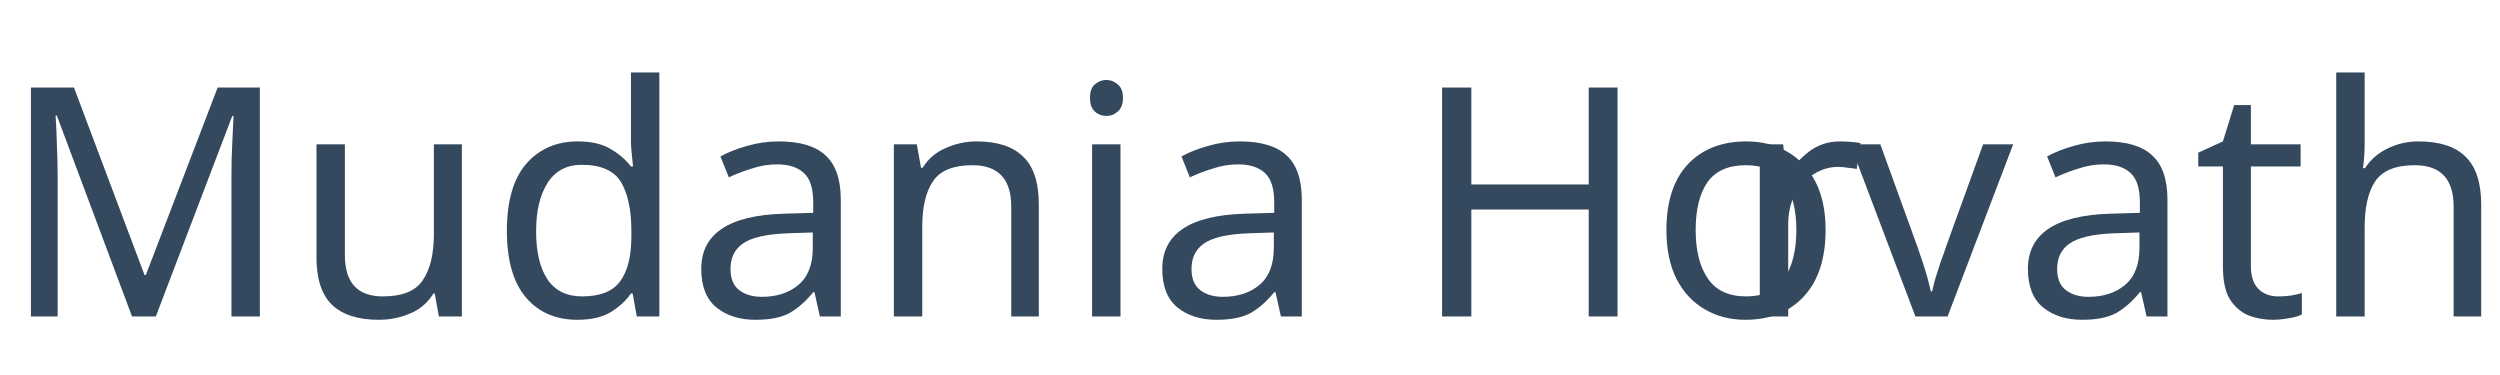
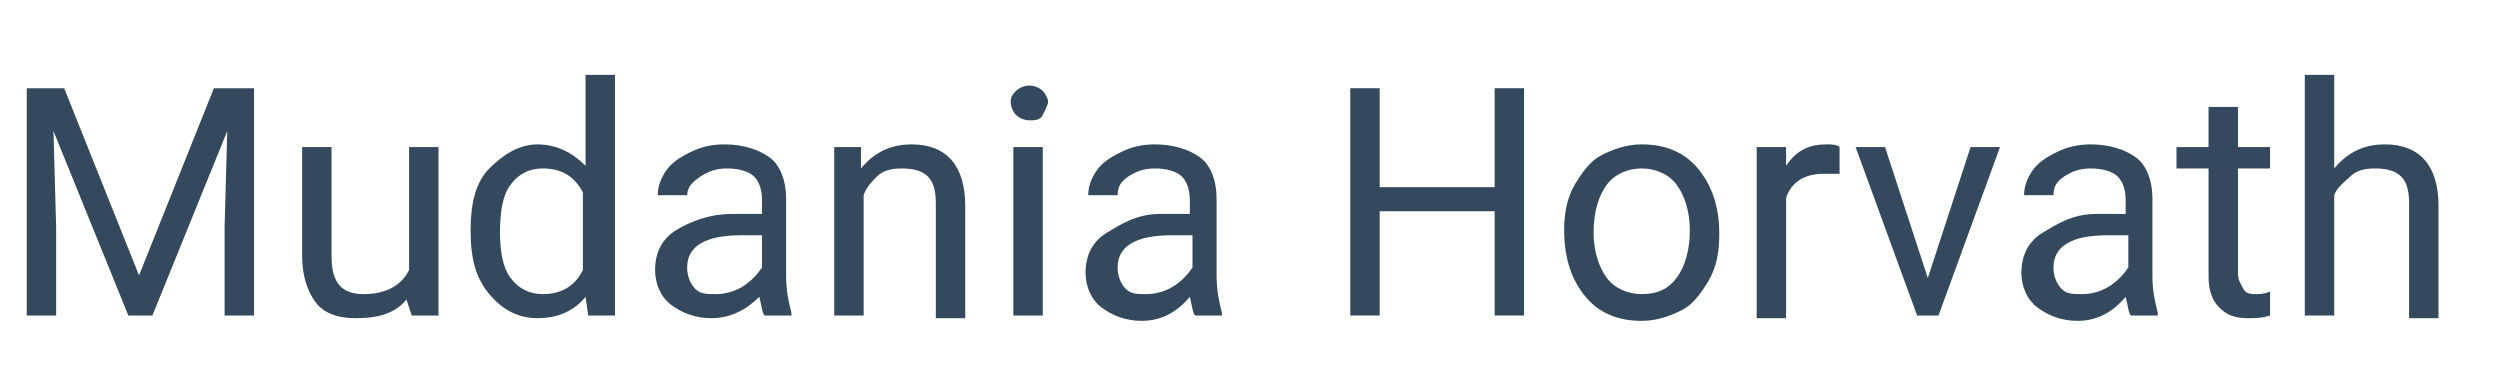
<svg xmlns="http://www.w3.org/2000/svg" version="1.1" id="Layer_1" x="0px" y="0px" viewBox="0 0 93.5 14" style="enable-background:new 0 0 93.5 14;" xml:space="preserve">
  <style type="text/css">
- 	.st0{fill:#34495E;}
- 	.st1{font-family:'Roboto-Regular';}
- 	.st2{font-size:12px;}
+ 	.st0{enable-background:new    ;}
+ 	.st1{fill:#34495E;}
</style>
-   <text transform="matrix(1 0 0 1 0 11.8353)">
-     <tspan x="0" y="0" class="st0 st1 st2">Mudania Ho</tspan>
-     <tspan x="64.8" y="0" class="st0 st1 st2">r</tspan>
-     <tspan x="69.2" y="0" class="st0 st1 st2">vath</tspan>
-   </text>
+   <g class="st0">
+     <path class="st1" d="M2.4,3.3l2.8,7l2.8-7h1.5v8.5H8.4V8.5l0.1-3.6l-2.8,6.9H4.8L2,4.9l0.1,3.6v3.3H1V3.3H2.4z" />
+     <path class="st1" d="M15.2,11.2c-0.4,0.5-1,0.7-1.9,0.7c-0.7,0-1.2-0.2-1.5-0.6s-0.5-1-0.5-1.7V5.5h1.1v4.1c0,1,0.4,1.4,1.2,1.4   c0.8,0,1.4-0.3,1.7-0.9V5.5h1.1v6.3h-1L15.2,11.2z" />
+     <path class="st1" d="M17.6,8.6c0-1,0.2-1.8,0.7-2.3s1.1-0.9,1.8-0.9c0.7,0,1.3,0.3,1.8,0.8V2.8H23v9h-1l-0.1-0.7   c-0.4,0.5-1,0.8-1.8,0.8c-0.7,0-1.3-0.3-1.8-0.9S17.6,9.7,17.6,8.6L17.6,8.6z M18.7,8.7c0,0.7,0.1,1.3,0.4,1.7s0.7,0.6,1.2,0.6   c0.7,0,1.2-0.3,1.5-0.9V7.2c-0.3-0.6-0.8-0.9-1.5-0.9c-0.5,0-0.9,0.2-1.2,0.6S18.7,7.9,18.7,8.7z" />
+     <path class="st1" d="M28.6,11.8c-0.1-0.1-0.1-0.3-0.2-0.7c-0.5,0.5-1.1,0.8-1.8,0.8c-0.6,0-1.1-0.2-1.5-0.5s-0.6-0.8-0.6-1.3   c0-0.7,0.3-1.2,0.8-1.5S26.5,8,27.4,8h1.1V7.5c0-0.4-0.1-0.7-0.3-0.9s-0.6-0.3-1-0.3c-0.4,0-0.7,0.1-1,0.3S25.7,7,25.7,7.3h-1.1   c0-0.3,0.1-0.6,0.3-0.9s0.5-0.5,0.9-0.7s0.8-0.3,1.3-0.3c0.7,0,1.3,0.2,1.7,0.5s0.6,0.9,0.6,1.5v2.9c0,0.6,0.1,1,0.2,1.4v0.1H28.6z    M26.8,11c0.3,0,0.7-0.1,1-0.3s0.5-0.4,0.7-0.7V8.8h-0.8c-1.3,0-2,0.4-2,1.2c0,0.3,0.1,0.6,0.3,0.8S26.4,11,26.8,11z" />
+     <path class="st1" d="M32.2,5.5l0,0.8c0.5-0.6,1.1-0.9,1.9-0.9c1.3,0,2,0.8,2,2.3v4.2h-1.1V7.6c0-0.5-0.1-0.8-0.3-1s-0.5-0.3-1-0.3   c-0.4,0-0.7,0.1-0.9,0.3S32.4,7,32.3,7.3v4.5h-1.1V5.5H32.2z" />
+     <path class="st1" d="M37.8,3.8c0-0.2,0.1-0.3,0.2-0.4s0.3-0.2,0.5-0.2s0.4,0.1,0.5,0.2s0.2,0.3,0.2,0.4S39.1,4.1,39,4.3   s-0.3,0.2-0.5,0.2S38.1,4.4,38,4.3S37.8,4,37.8,3.8z M39,11.8h-1.1V5.5H39V11.8z" />
+     <path class="st1" d="M44.7,11.8c-0.1-0.1-0.1-0.3-0.2-0.7C44,11.7,43.4,12,42.7,12c-0.6,0-1.1-0.2-1.5-0.5s-0.6-0.8-0.6-1.3   c0-0.7,0.3-1.2,0.8-1.5S42.5,8,43.4,8h1.1V7.5c0-0.4-0.1-0.7-0.3-0.9s-0.6-0.3-1-0.3c-0.4,0-0.7,0.1-1,0.3S41.8,7,41.8,7.3h-1.1   c0-0.3,0.1-0.6,0.3-0.9s0.5-0.5,0.9-0.7s0.8-0.3,1.3-0.3c0.7,0,1.3,0.2,1.7,0.5s0.6,0.9,0.6,1.5v2.9c0,0.6,0.1,1,0.2,1.4v0.1H44.7z    M42.9,11c0.3,0,0.7-0.1,1-0.3s0.5-0.4,0.7-0.7V8.8h-0.8c-1.3,0-2,0.4-2,1.2c0,0.3,0.1,0.6,0.3,0.8S42.5,11,42.9,11z" />
+     <path class="st1" d="M57,11.8h-1.1V7.9h-4.3v3.9h-1.1V3.3h1.1V7h4.3V3.3H57V11.8z" />
+     <path class="st1" d="M58.5,8.6c0-0.6,0.1-1.2,0.4-1.7s0.6-0.9,1-1.1s0.9-0.4,1.5-0.4c0.9,0,1.6,0.3,2.1,0.9s0.8,1.4,0.8,2.4v0.1   c0,0.6-0.1,1.2-0.4,1.7s-0.6,0.9-1,1.1S62,12,61.4,12c-0.9,0-1.6-0.3-2.1-0.9S58.5,9.7,58.5,8.6L58.5,8.6z M59.6,8.7   c0,0.7,0.2,1.3,0.5,1.7s0.8,0.6,1.3,0.6c0.6,0,1-0.2,1.3-0.6s0.5-1,0.5-1.8c0-0.7-0.2-1.3-0.5-1.7s-0.8-0.6-1.3-0.6   c-0.5,0-1,0.2-1.3,0.6S59.6,7.9,59.6,8.7z" />
+   </g>
+   <g class="st0">
+     <path class="st1" d="M68.7,6.5c-0.2,0-0.3,0-0.5,0c-0.7,0-1.2,0.3-1.4,0.9v4.5h-1.1V5.5h1.1l0,0.7c0.4-0.6,0.9-0.8,1.5-0.8   c0.2,0,0.4,0,0.5,0.1V6.5z" />
+   </g>
+   <g class="st0">
+     <path class="st1" d="M72.1,10.4l1.6-4.9h1.1l-2.3,6.3h-0.8l-2.3-6.3h1.1L72.1,10.4z" />
+     <path class="st1" d="M79.7,11.8c-0.1-0.1-0.1-0.3-0.2-0.7C79,11.7,78.4,12,77.7,12c-0.6,0-1.1-0.2-1.5-0.5s-0.6-0.8-0.6-1.3   c0-0.7,0.3-1.2,0.8-1.5S77.5,8,78.4,8h1.1V7.5c0-0.4-0.1-0.7-0.3-0.9s-0.6-0.3-1-0.3c-0.4,0-0.7,0.1-1,0.3S76.8,7,76.8,7.3h-1.1   c0-0.3,0.1-0.6,0.3-0.9s0.5-0.5,0.9-0.7s0.8-0.3,1.3-0.3c0.7,0,1.3,0.2,1.7,0.5s0.6,0.9,0.6,1.5v2.9c0,0.6,0.1,1,0.2,1.4v0.1H79.7z    M77.9,11c0.3,0,0.7-0.1,1-0.3s0.5-0.4,0.7-0.7V8.8h-0.8c-1.3,0-2,0.4-2,1.2c0,0.3,0.1,0.6,0.3,0.8S77.5,11,77.9,11z" />
+     <path class="st1" d="M83.7,4v1.5h1.2v0.8h-1.2v3.9c0,0.3,0.1,0.4,0.2,0.6s0.3,0.2,0.5,0.2c0.1,0,0.3,0,0.5-0.1v0.9   c-0.3,0.1-0.6,0.1-0.8,0.1c-0.5,0-0.8-0.1-1.1-0.4s-0.4-0.7-0.4-1.2V6.3h-1.2V5.5h1.2V4H83.7z" />
+     <path class="st1" d="M87.3,6.3c0.5-0.6,1.1-0.9,1.9-0.9c1.3,0,2,0.8,2,2.3v4.2h-1.1V7.6c0-0.5-0.1-0.8-0.3-1s-0.5-0.3-1-0.3   c-0.4,0-0.7,0.1-0.9,0.3S87.4,7,87.3,7.3v4.5h-1.1v-9h1.1V6.3z" />
+   </g>
</svg>
